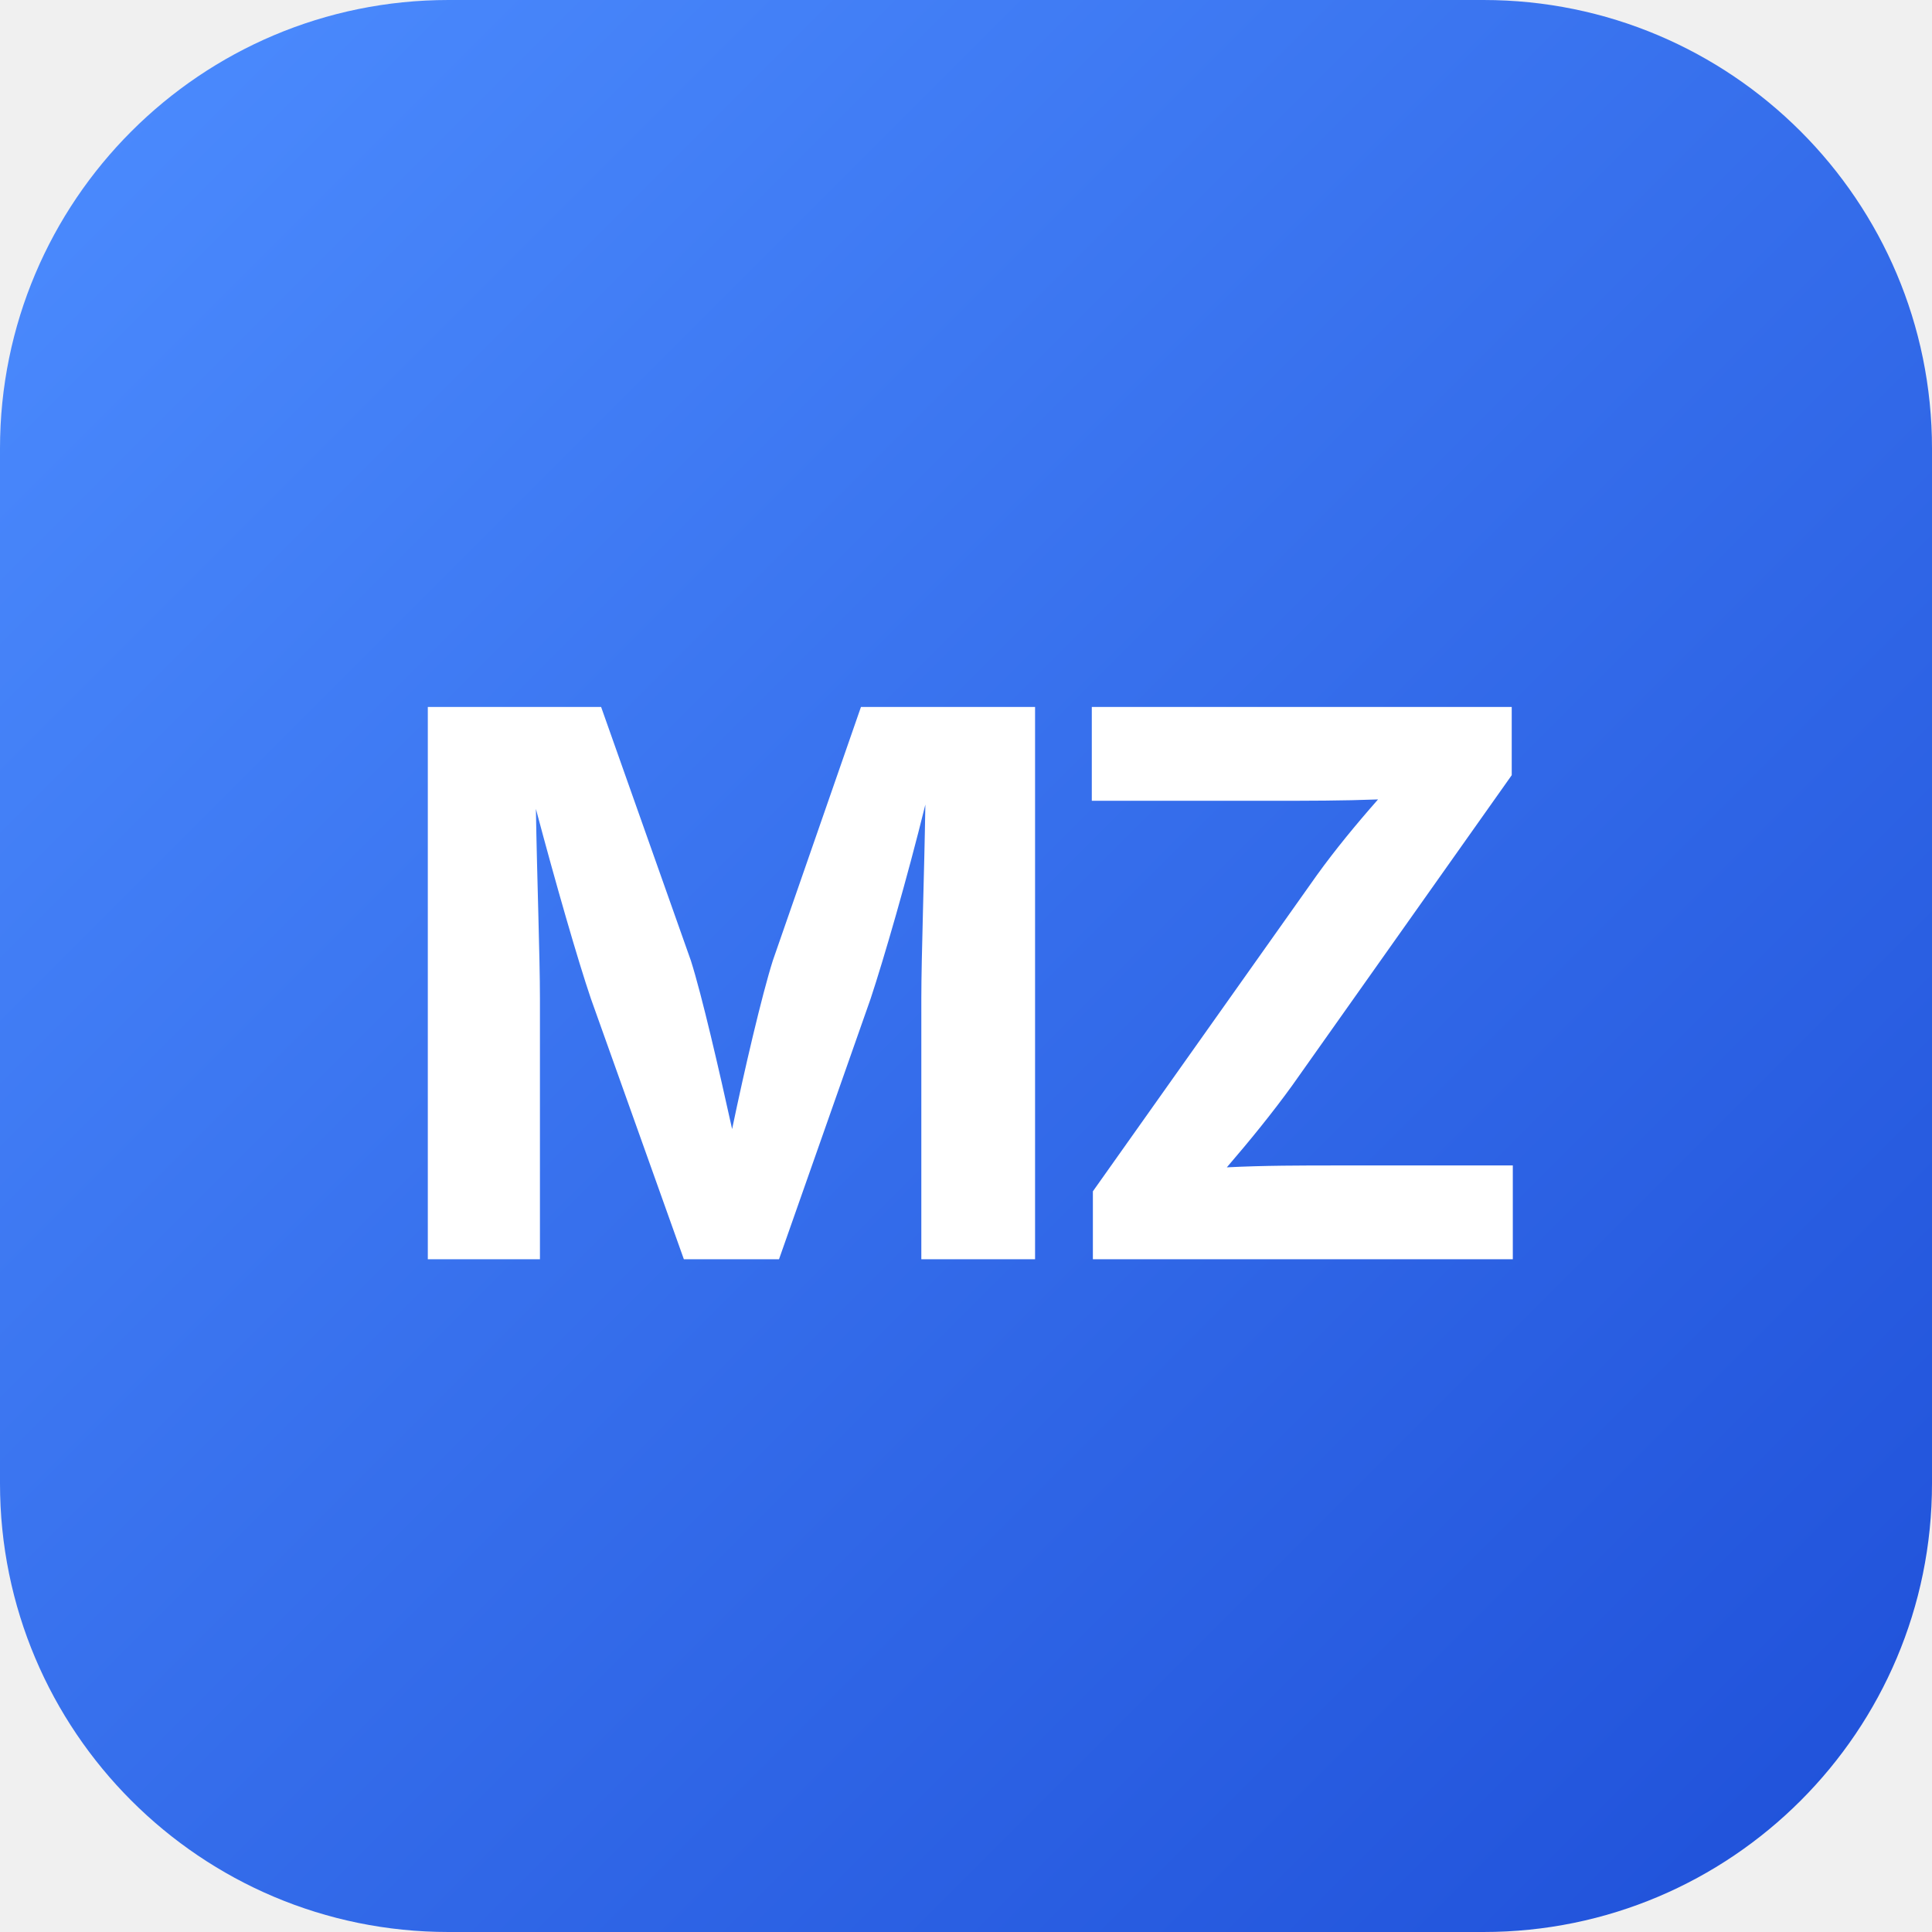
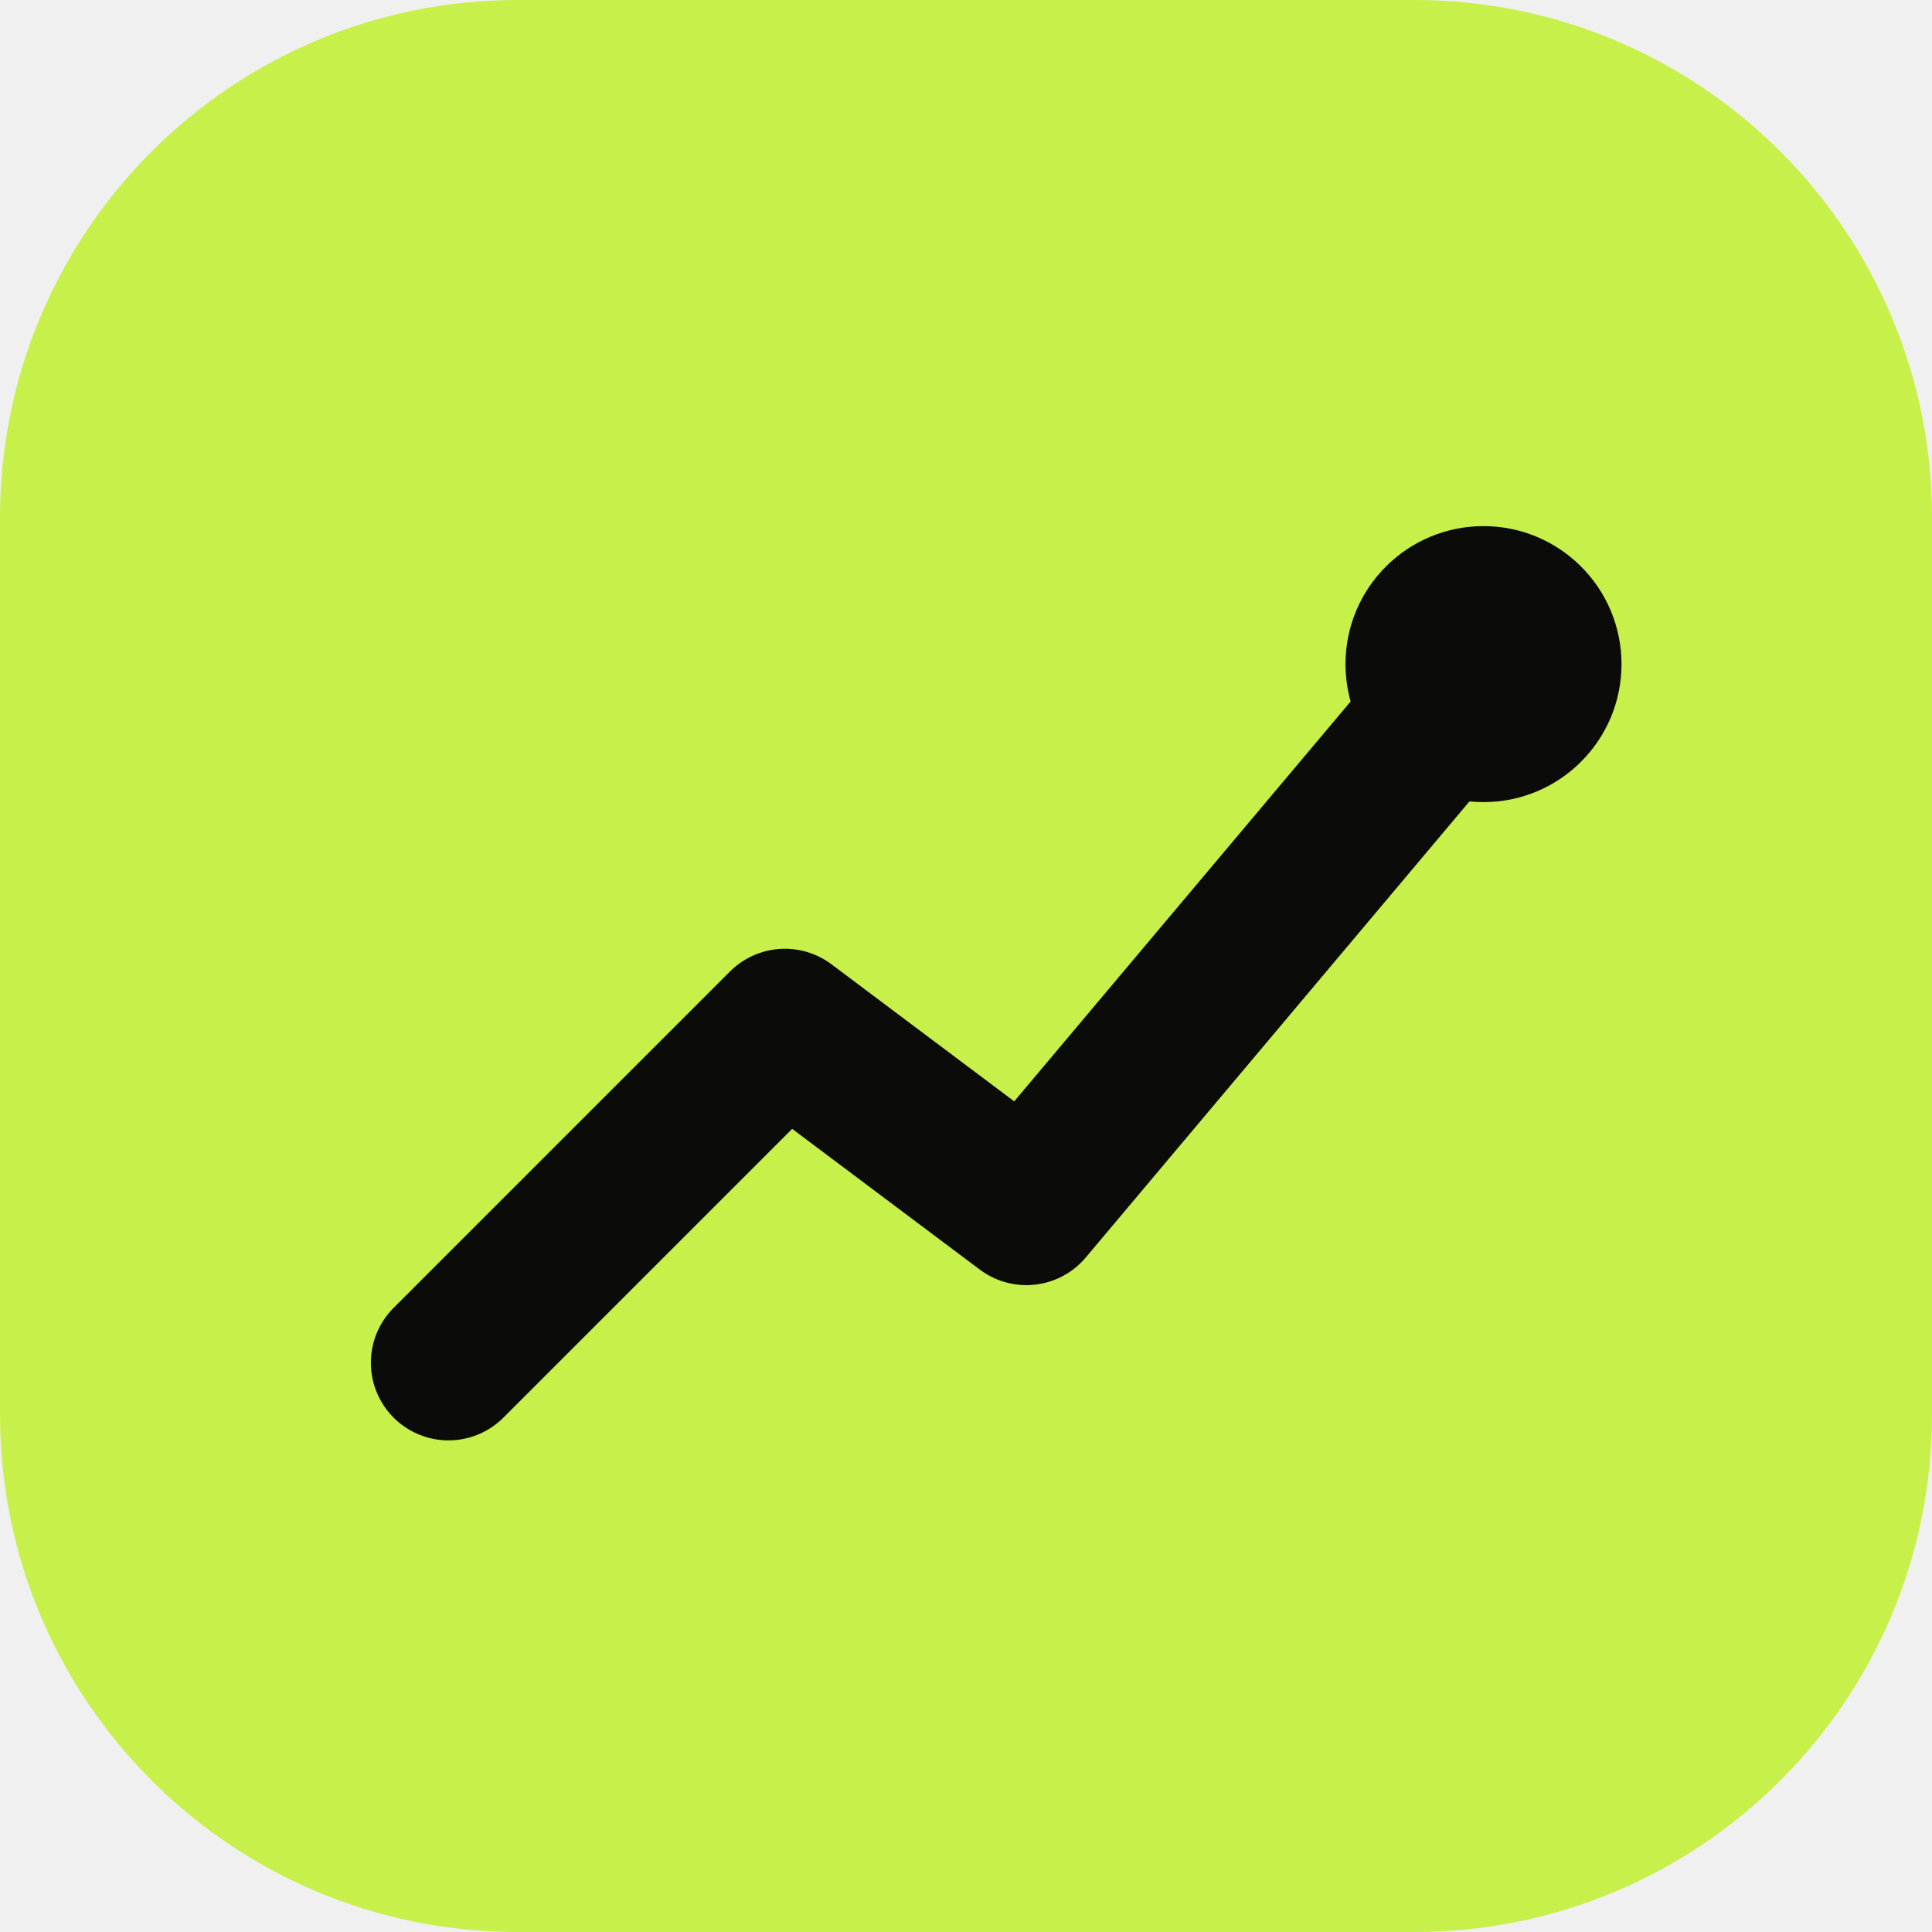
<svg xmlns="http://www.w3.org/2000/svg" viewBox="0 0 112 112">
-   <defs>
-     <linearGradient id="a" x1="0" y1="0" x2="1" y2="1">
-       <stop offset="0" stop-color="#4D8DFF" />
-       <stop offset="1" stop-color="#1E4FD8" />
-     </linearGradient>
-   </defs>
-   <rect width="112" height="112" rx="26" fill="url(#a)" />
-   <text x="56" y="73" font-family="Inter,Helvetica,Arial,sans-serif" font-size="44" font-weight="700" fill="#fff" text-anchor="middle" letter-spacing="-2">MZ</text>
+   <rect width="112" height="112" rx="30" fill="#C8F04A" />
+   <path d="M26 79 45.5 59.5l14 10.5L86 38.5" fill="none" stroke="#0B0C0A" stroke-width="9" stroke-linecap="round" stroke-linejoin="round" />
+   <circle cx="86" cy="38.5" r="8" fill="#0B0C0A" />
</svg>
